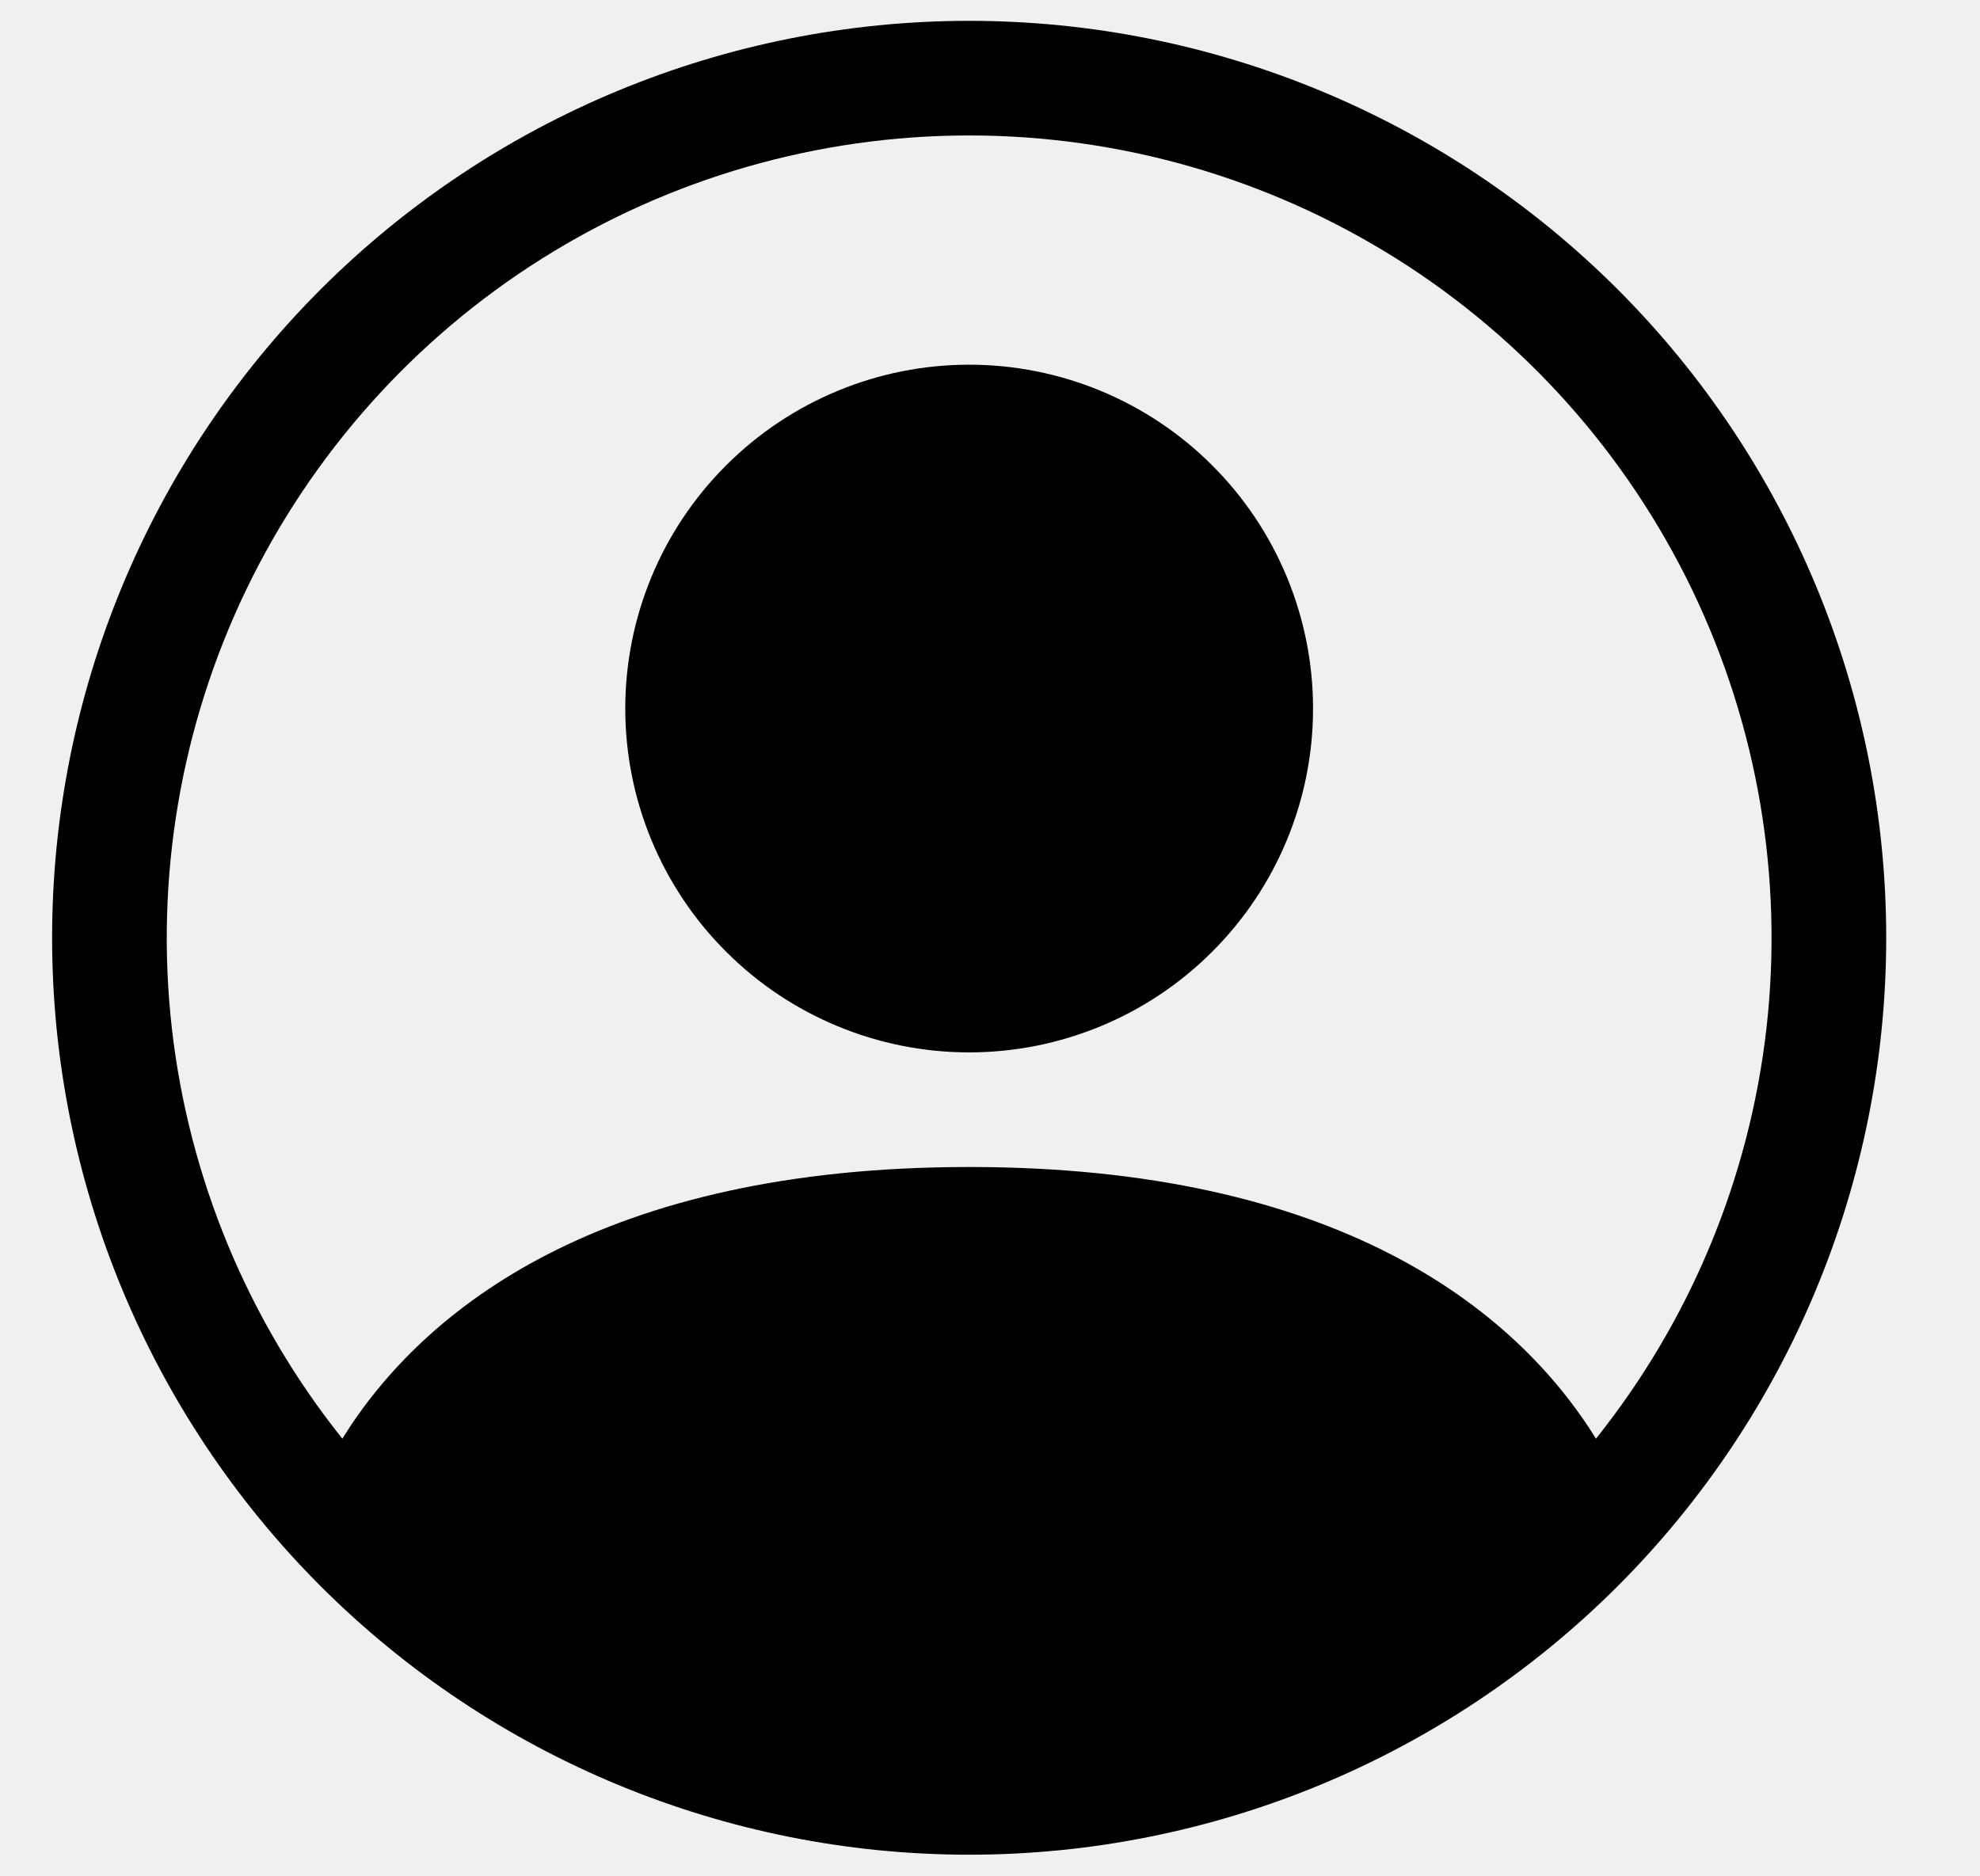
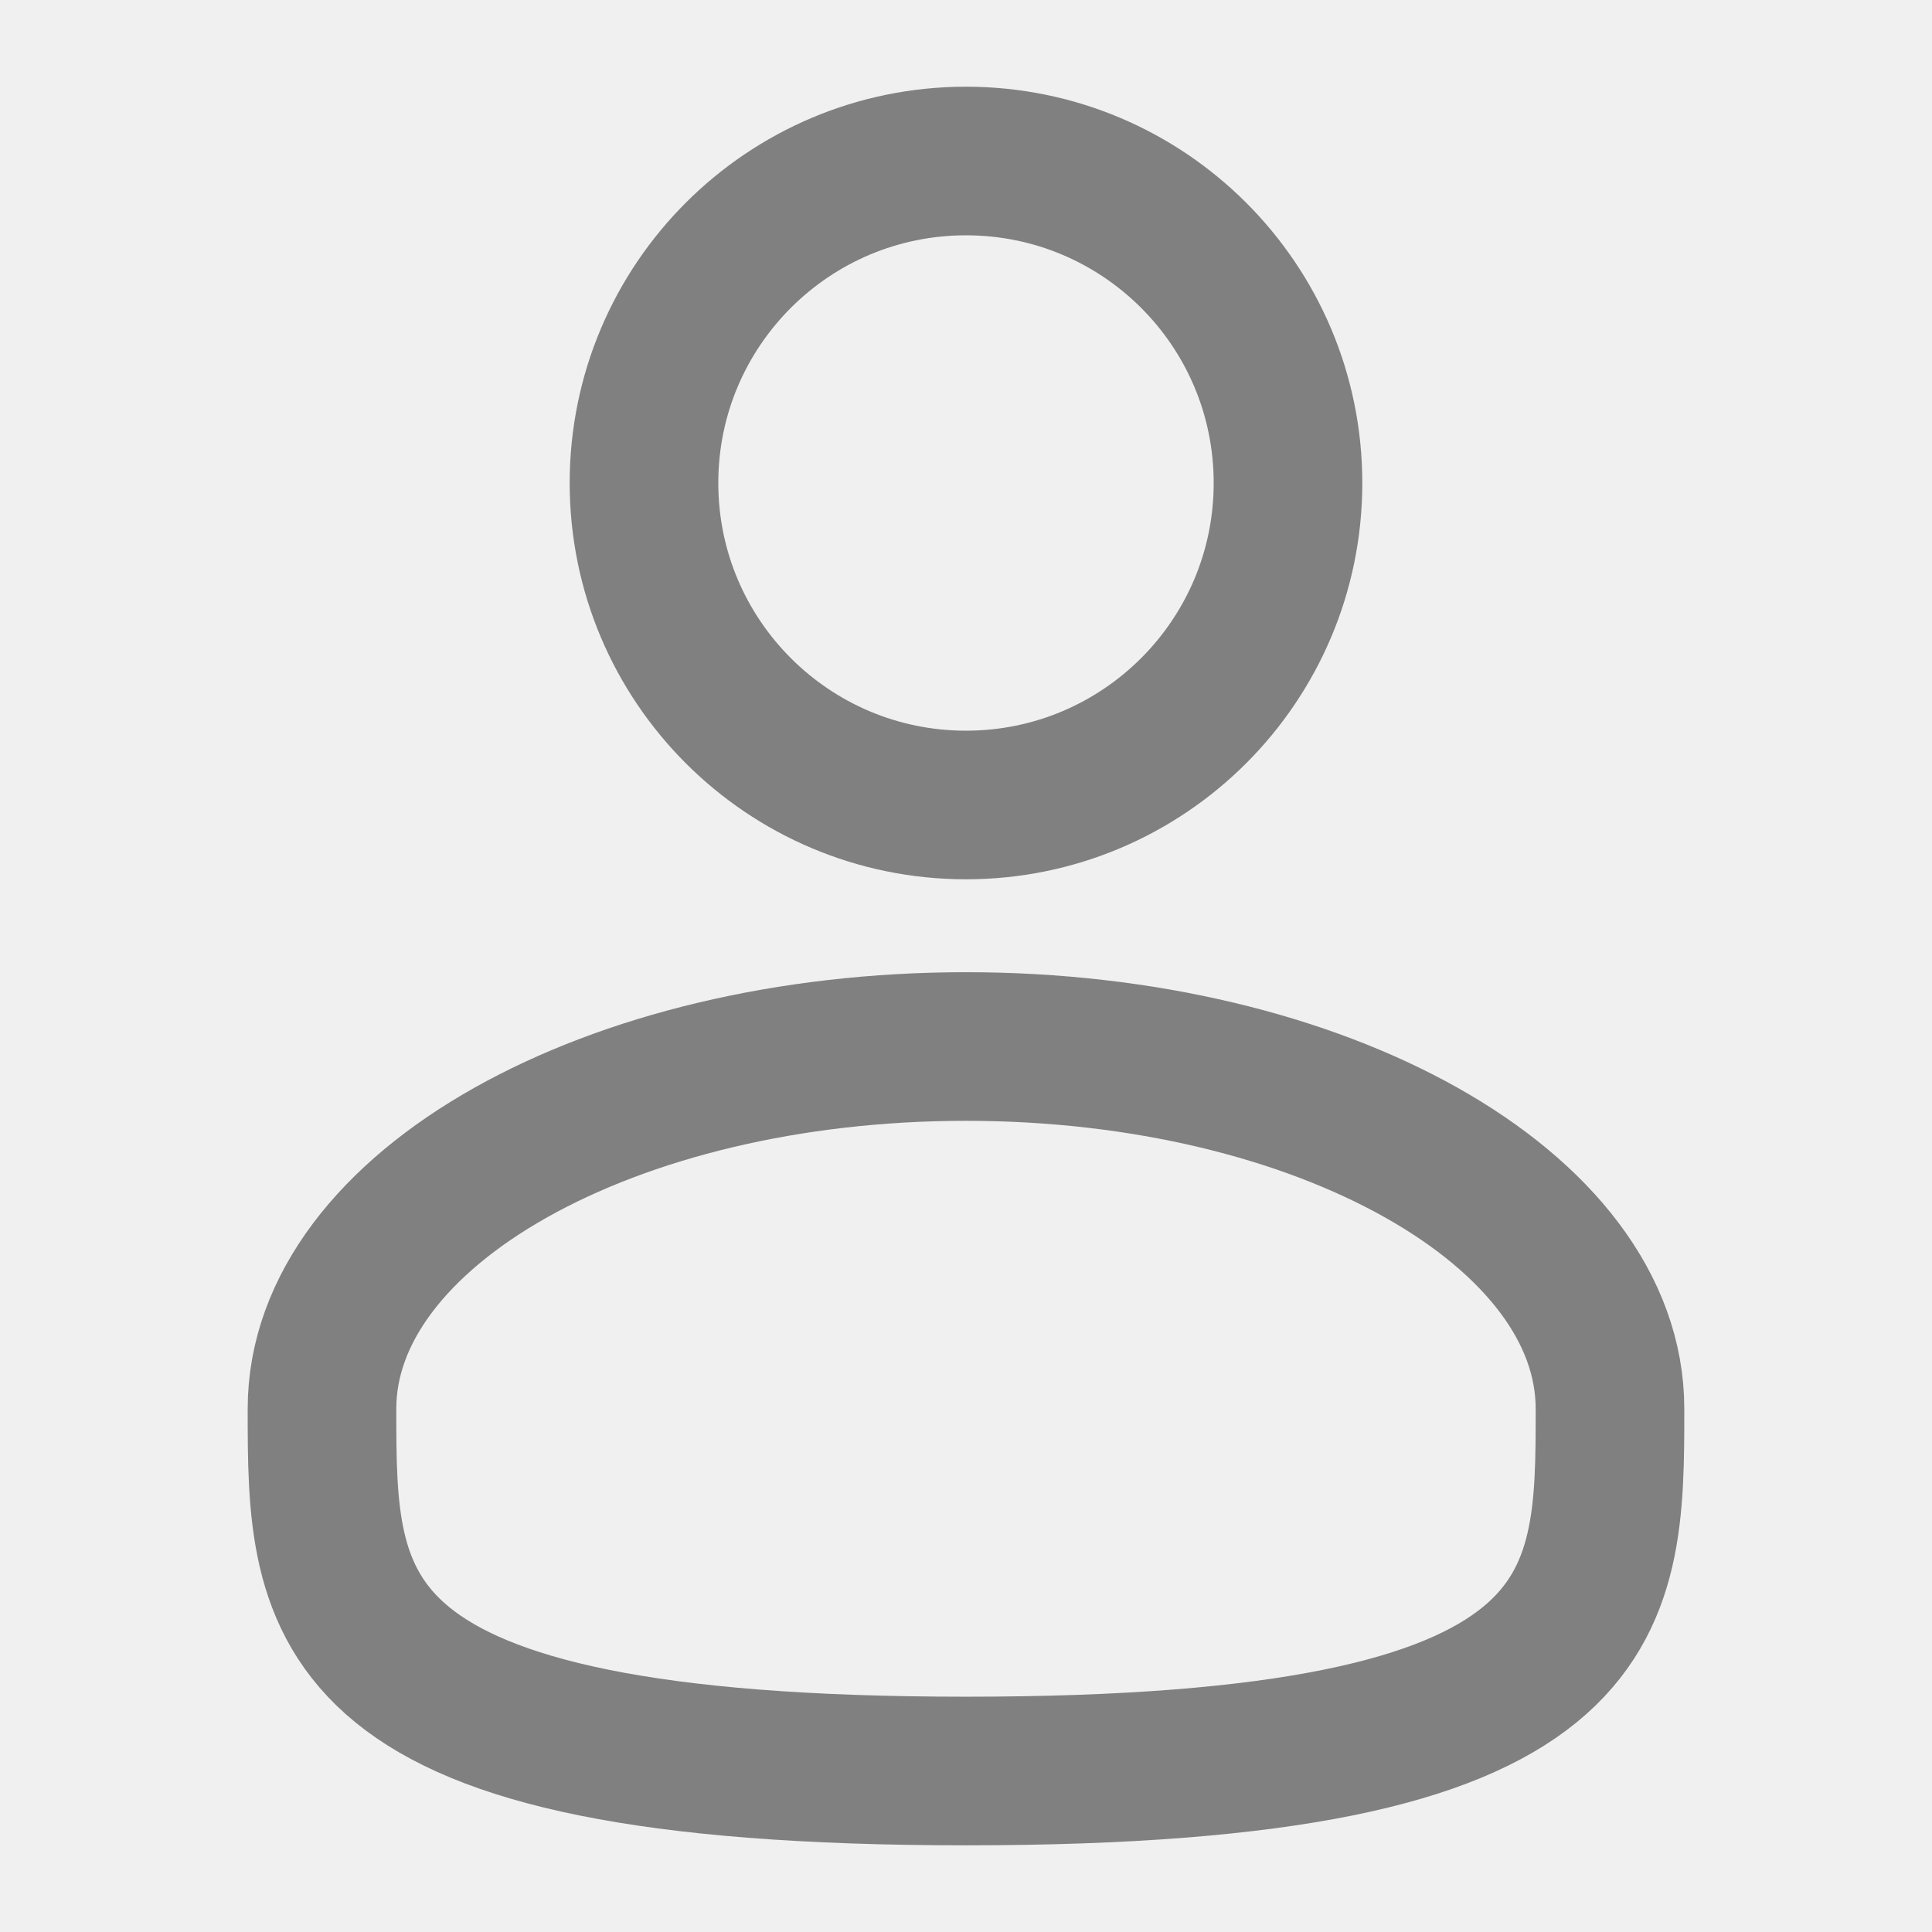
- <svg xmlns="http://www.w3.org/2000/svg" width="19" height="18" viewBox="0 0 19 18" fill="none">
-   <g clip-path="url(#clip0_390_400)">
-     <path d="M12.6 6.8C12.6 7.675 12.252 8.515 11.633 9.133C11.015 9.752 10.175 10.1 9.3 10.1C8.425 10.1 7.585 9.752 6.967 9.133C6.348 8.515 6 7.675 6 6.8C6 5.925 6.348 5.085 6.967 4.467C7.585 3.848 8.425 3.5 9.3 3.5C10.175 3.5 11.015 3.848 11.633 4.467C12.252 5.085 12.6 5.925 12.6 6.8Z" fill="black" />
-     <path fill-rule="evenodd" clip-rule="evenodd" d="M0.5 9C0.5 6.666 1.427 4.428 3.077 2.777C4.728 1.127 6.966 0.2 9.3 0.2C11.634 0.2 13.872 1.127 15.523 2.777C17.173 4.428 18.1 6.666 18.1 9C18.1 11.334 17.173 13.572 15.523 15.223C13.872 16.873 11.634 17.8 9.3 17.8C6.966 17.8 4.728 16.873 3.077 15.223C1.427 13.572 0.5 11.334 0.5 9ZM9.3 1.3C7.85 1.3 6.429 1.71 5.202 2.481C3.974 3.253 2.99 4.356 2.361 5.663C1.733 6.97 1.486 8.427 1.649 9.868C1.813 11.309 2.38 12.674 3.285 13.807C4.066 12.549 5.785 11.2 9.3 11.2C12.815 11.2 14.533 12.547 15.315 13.807C16.22 12.674 16.787 11.309 16.951 9.868C17.114 8.427 16.867 6.97 16.239 5.663C15.61 4.356 14.626 3.253 13.398 2.481C12.171 1.71 10.75 1.3 9.3 1.3Z" fill="black" />
-   </g>
-   <defs>
-     <clipPath id="clip0_390_400">
-       <rect width="17.6" height="17.6" fill="white" transform="translate(0.5 0.200012)" />
-     </clipPath>
-   </defs>
+ <svg xmlns="http://www.w3.org/2000/svg" width="92" height="92" viewBox="0 0 92 92" fill="none">
+   <path d="M45.999 38.333C54.468 38.333 61.333 31.468 61.333 23C61.333 14.532 54.468 7.667 45.999 7.667C37.531 7.667 30.666 14.532 30.666 23C30.666 31.468 37.531 38.333 45.999 38.333Z" stroke="#808080" stroke-width="7.077" />
+   <path d="M76.666 67.084C76.666 76.609 76.666 84.334 46 84.334C15.333 84.334 15.333 76.609 15.333 67.084C15.333 57.558 29.064 49.834 46 49.834C62.935 49.834 76.666 57.558 76.666 67.084Z" stroke="#808080" stroke-width="7.077" />
</svg>
